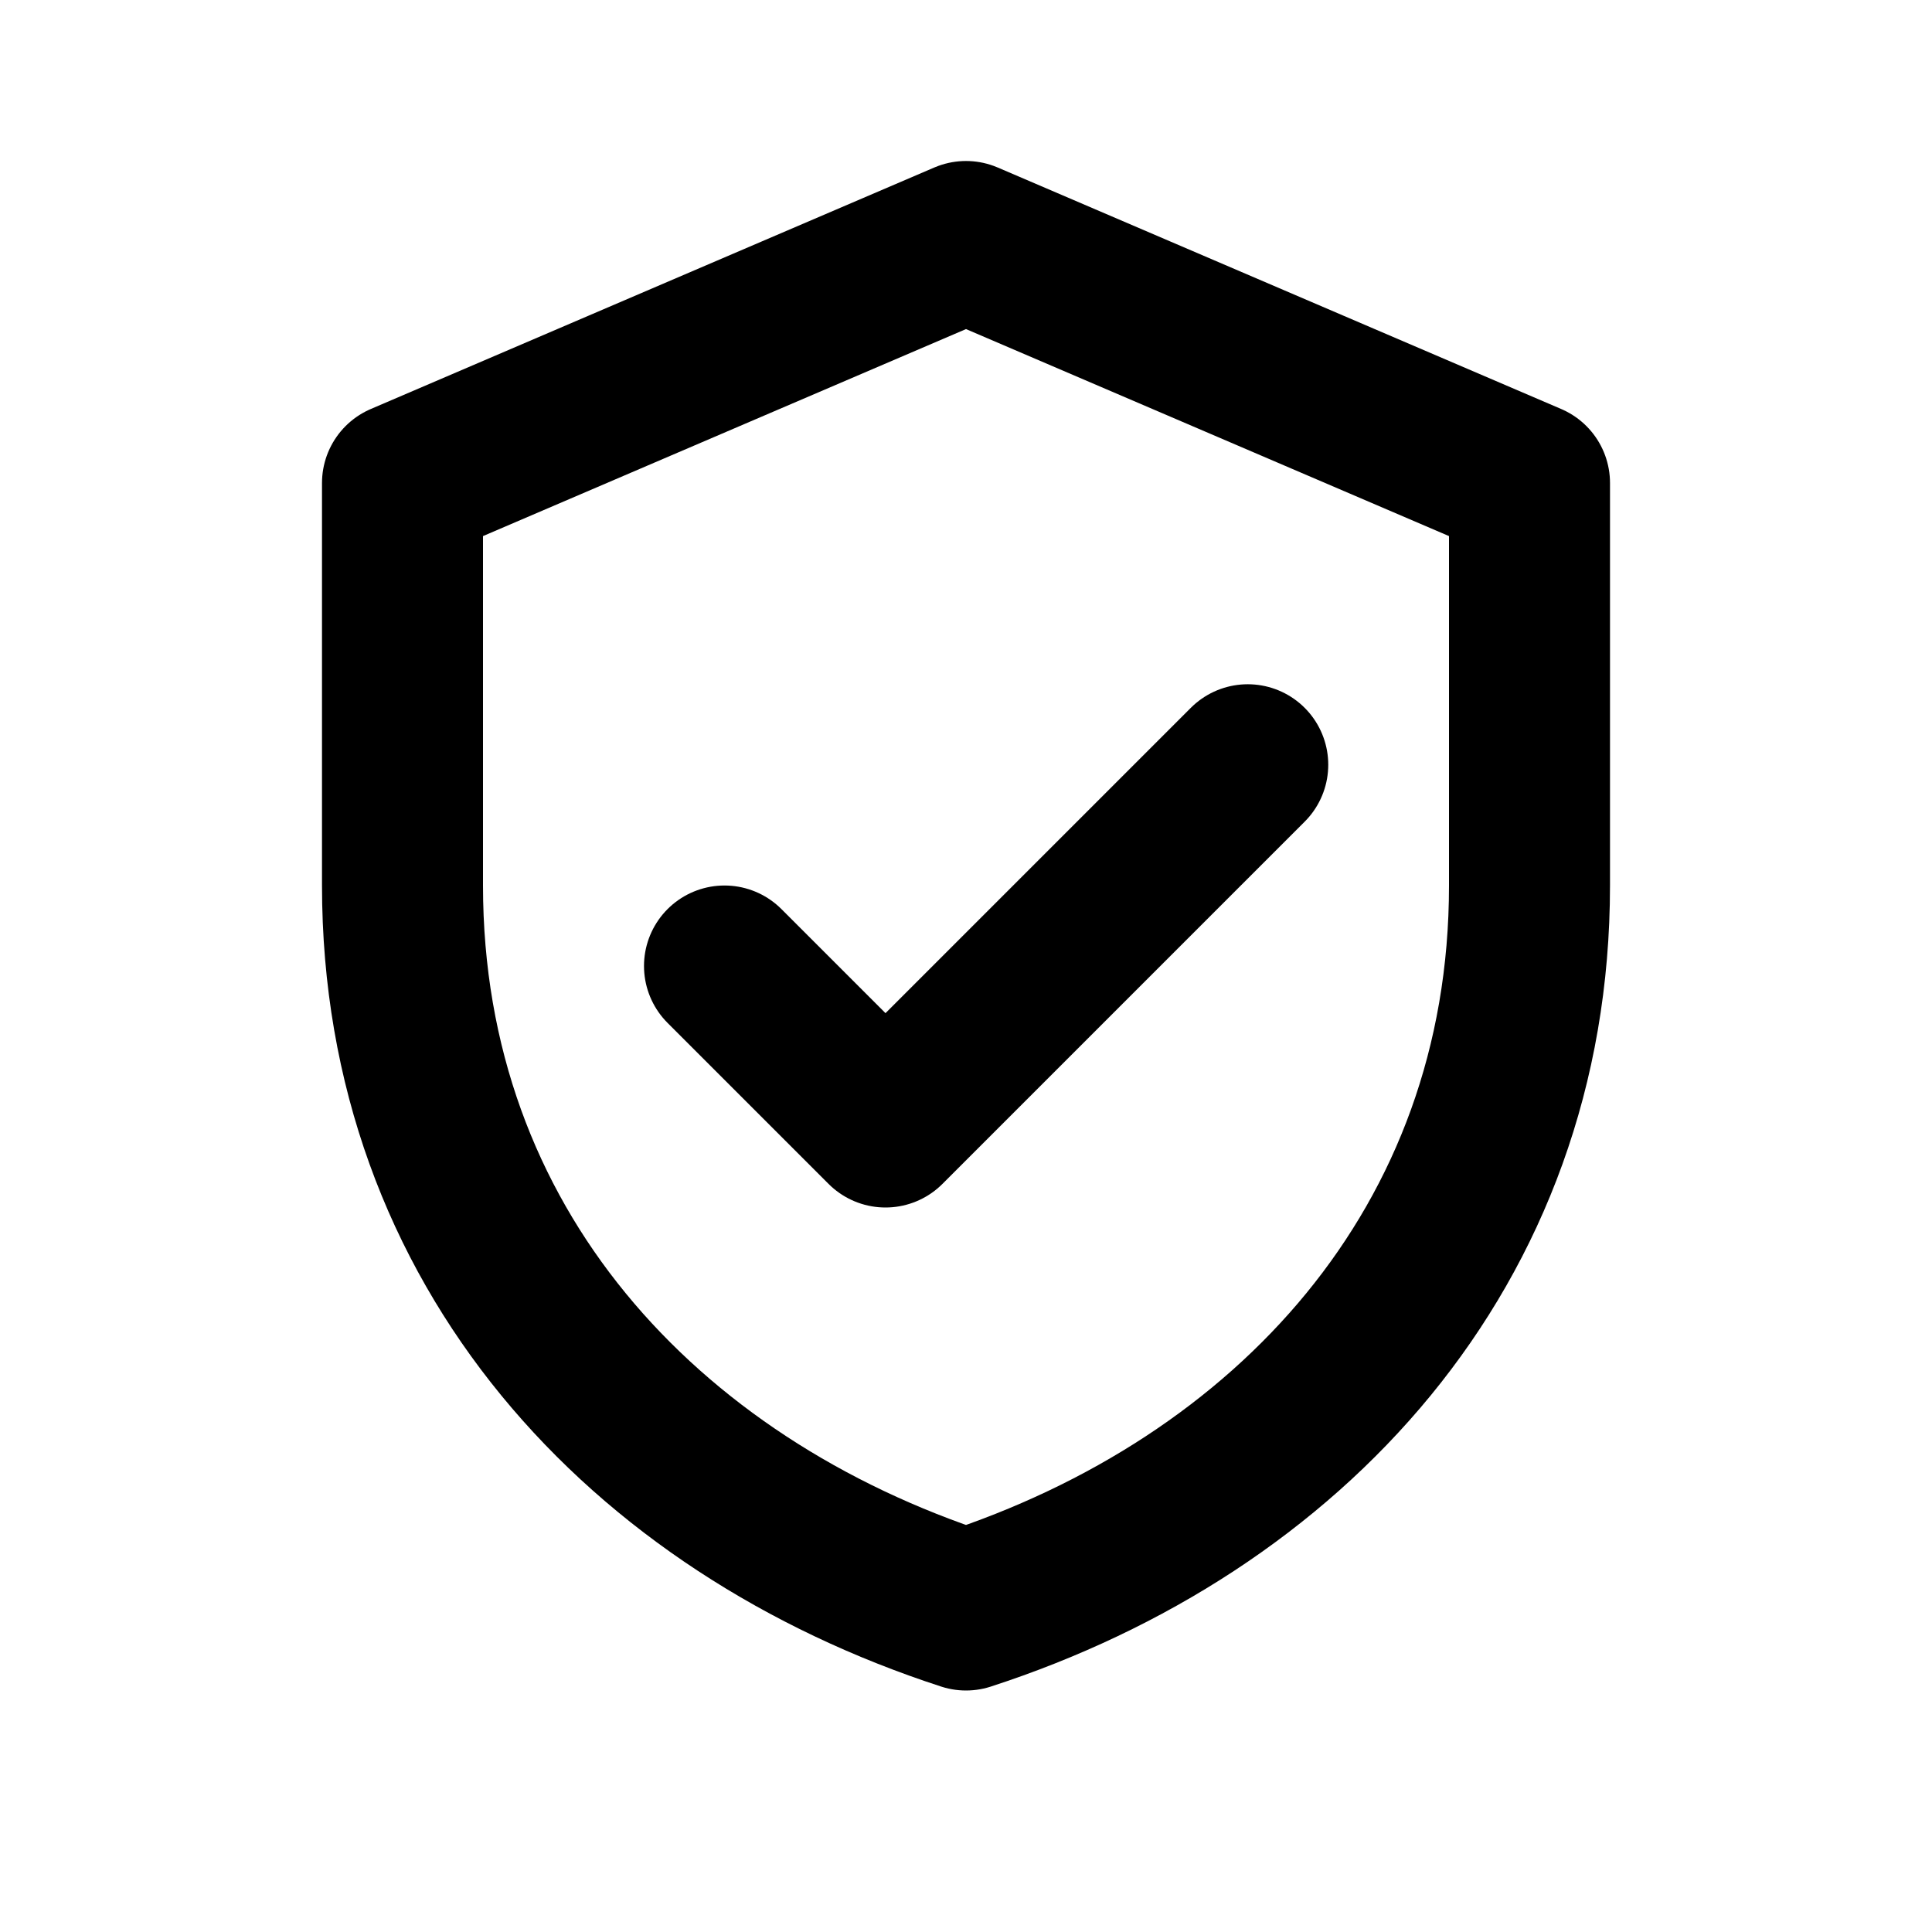
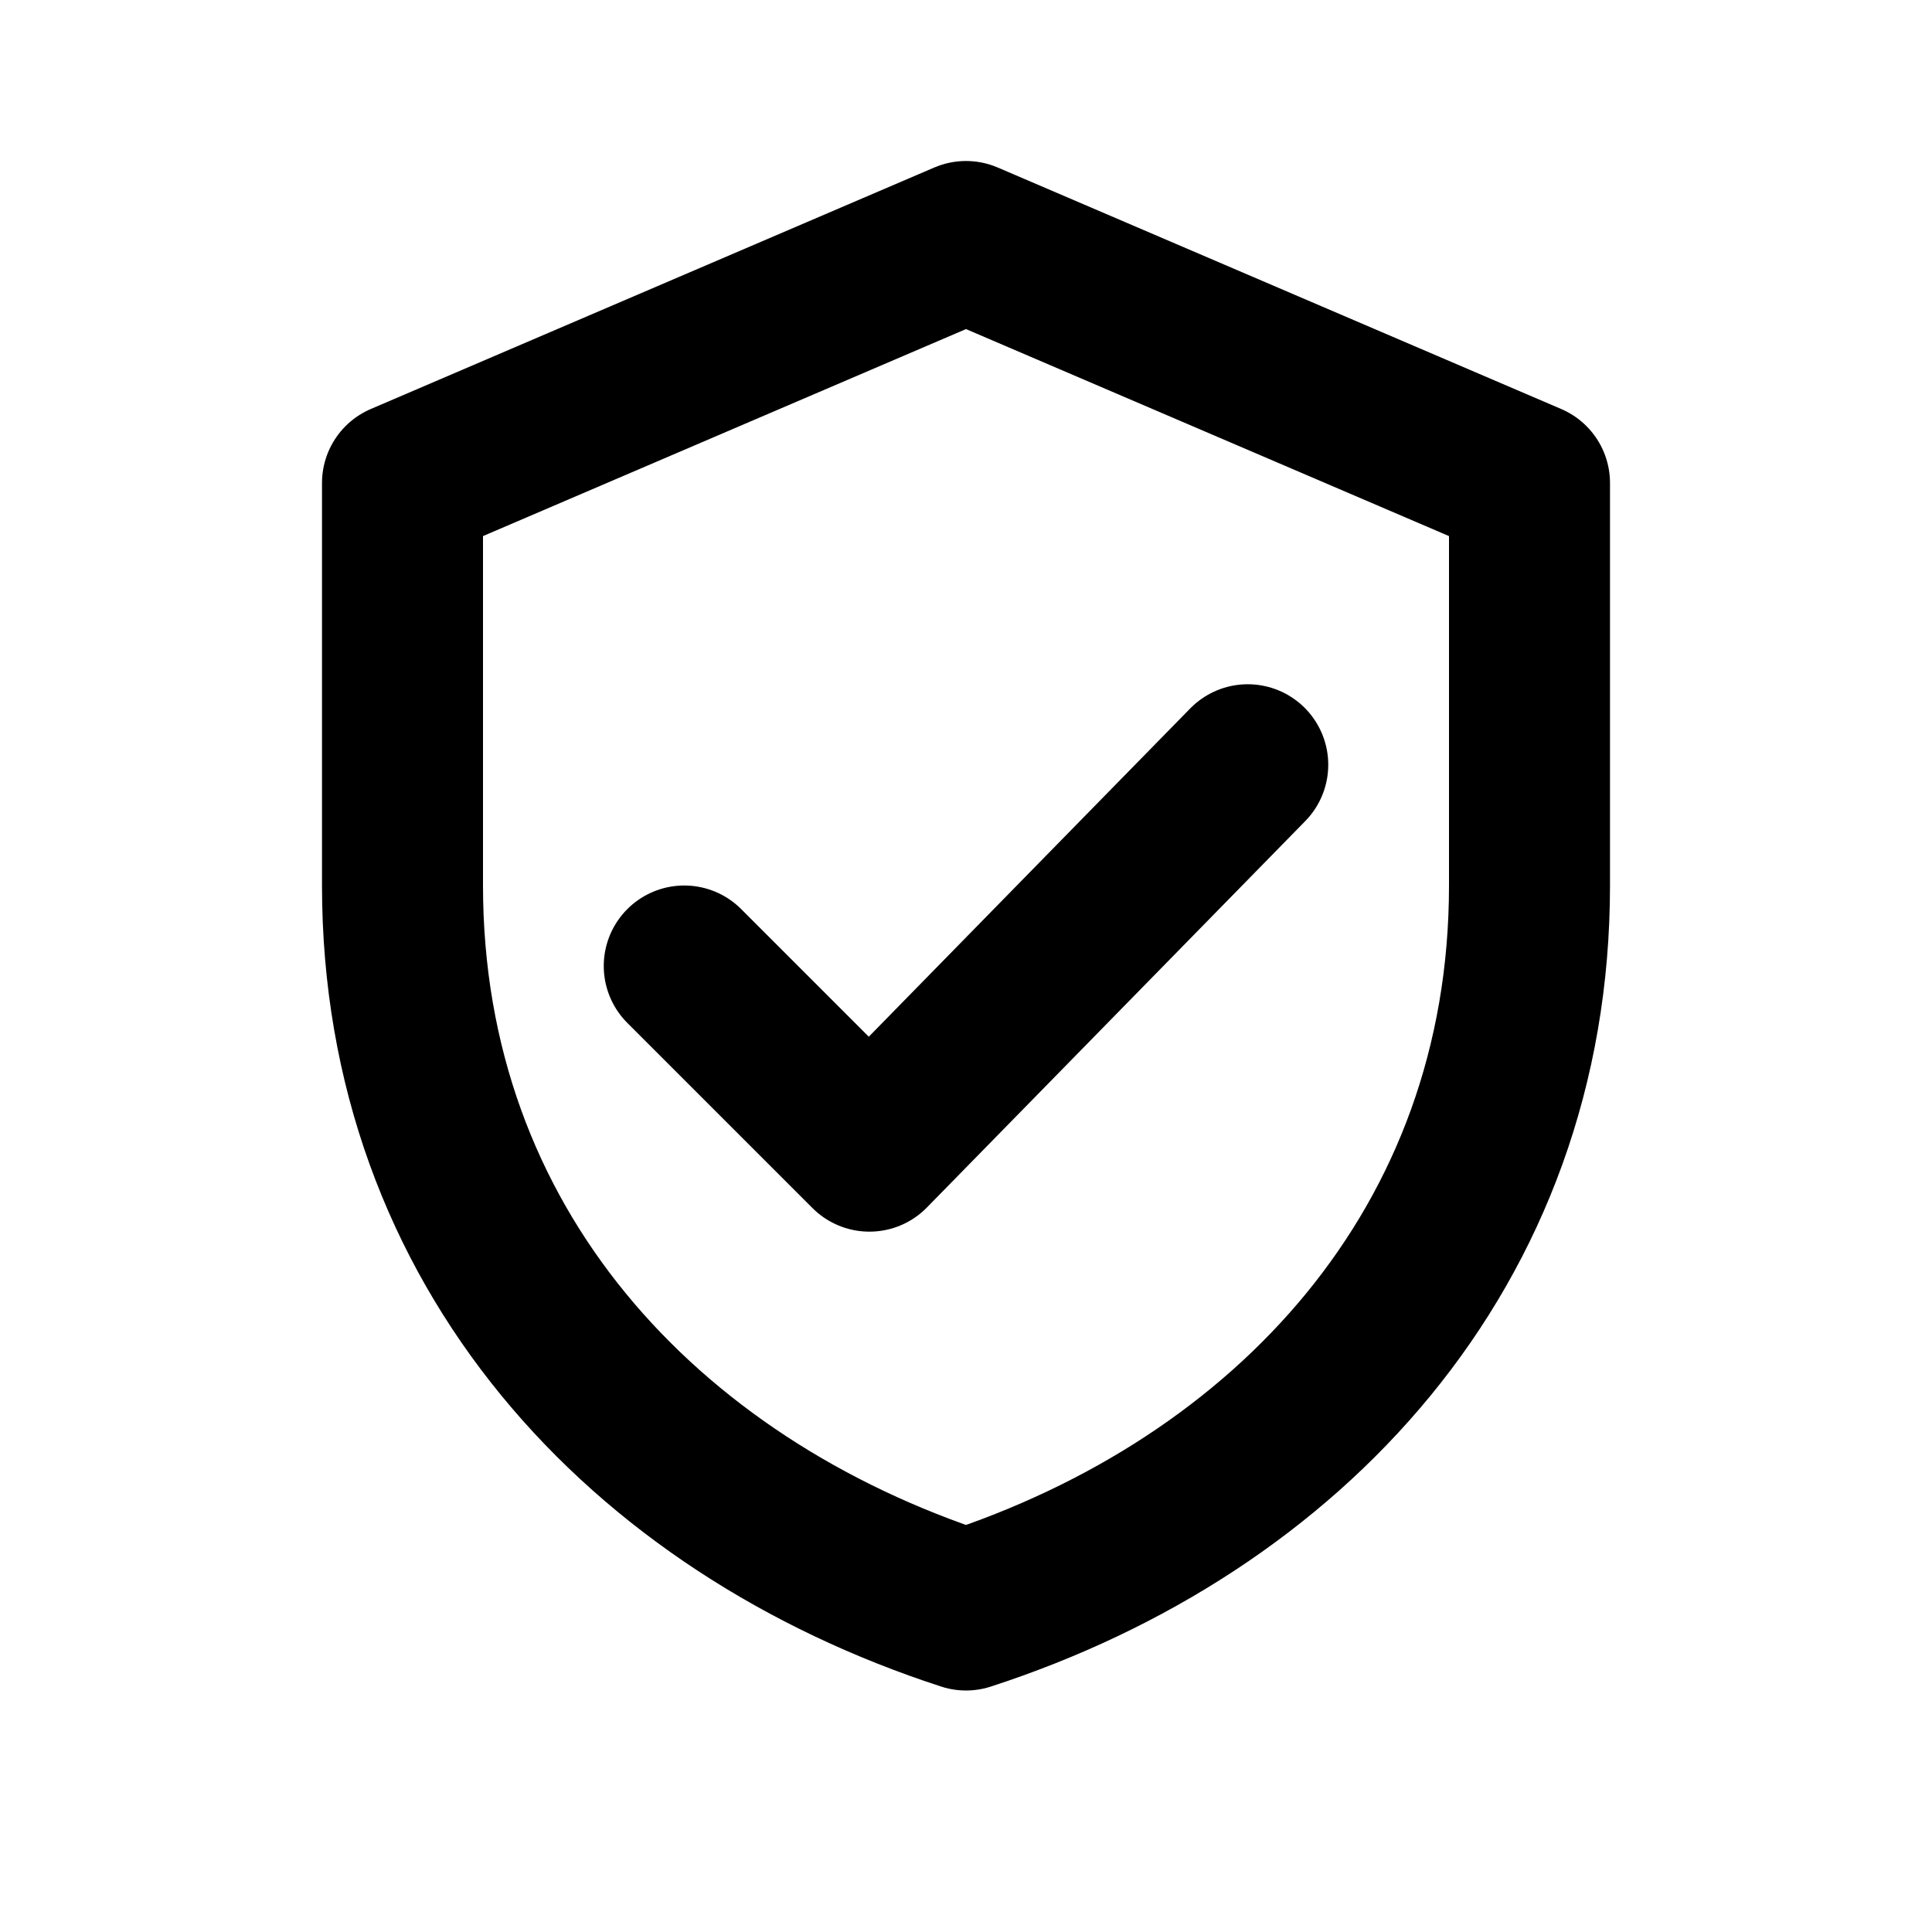
<svg xmlns="http://www.w3.org/2000/svg" viewBox="0 0 24 24" fill="none">
  <g stroke="currentColor" stroke-width="2" stroke-linecap="round" stroke-linejoin="round" fill="none">
-     <path d="M12 3L19 6V11C19 15.5 16 18.7 12 20C8 18.7 5 15.5 5 11V6L12 3Z" />
-     <path d="M9 12L11 14L15.5 9.5" />
+     <path d="M12 3 19 6v5c0 4.5-3 7.7-7 9-4-1.3-7-4.5-7-9V6Z" />
+     <path d="m8.5 12 2.3 2.3 4.7-4.8" />
  </g>
</svg>
